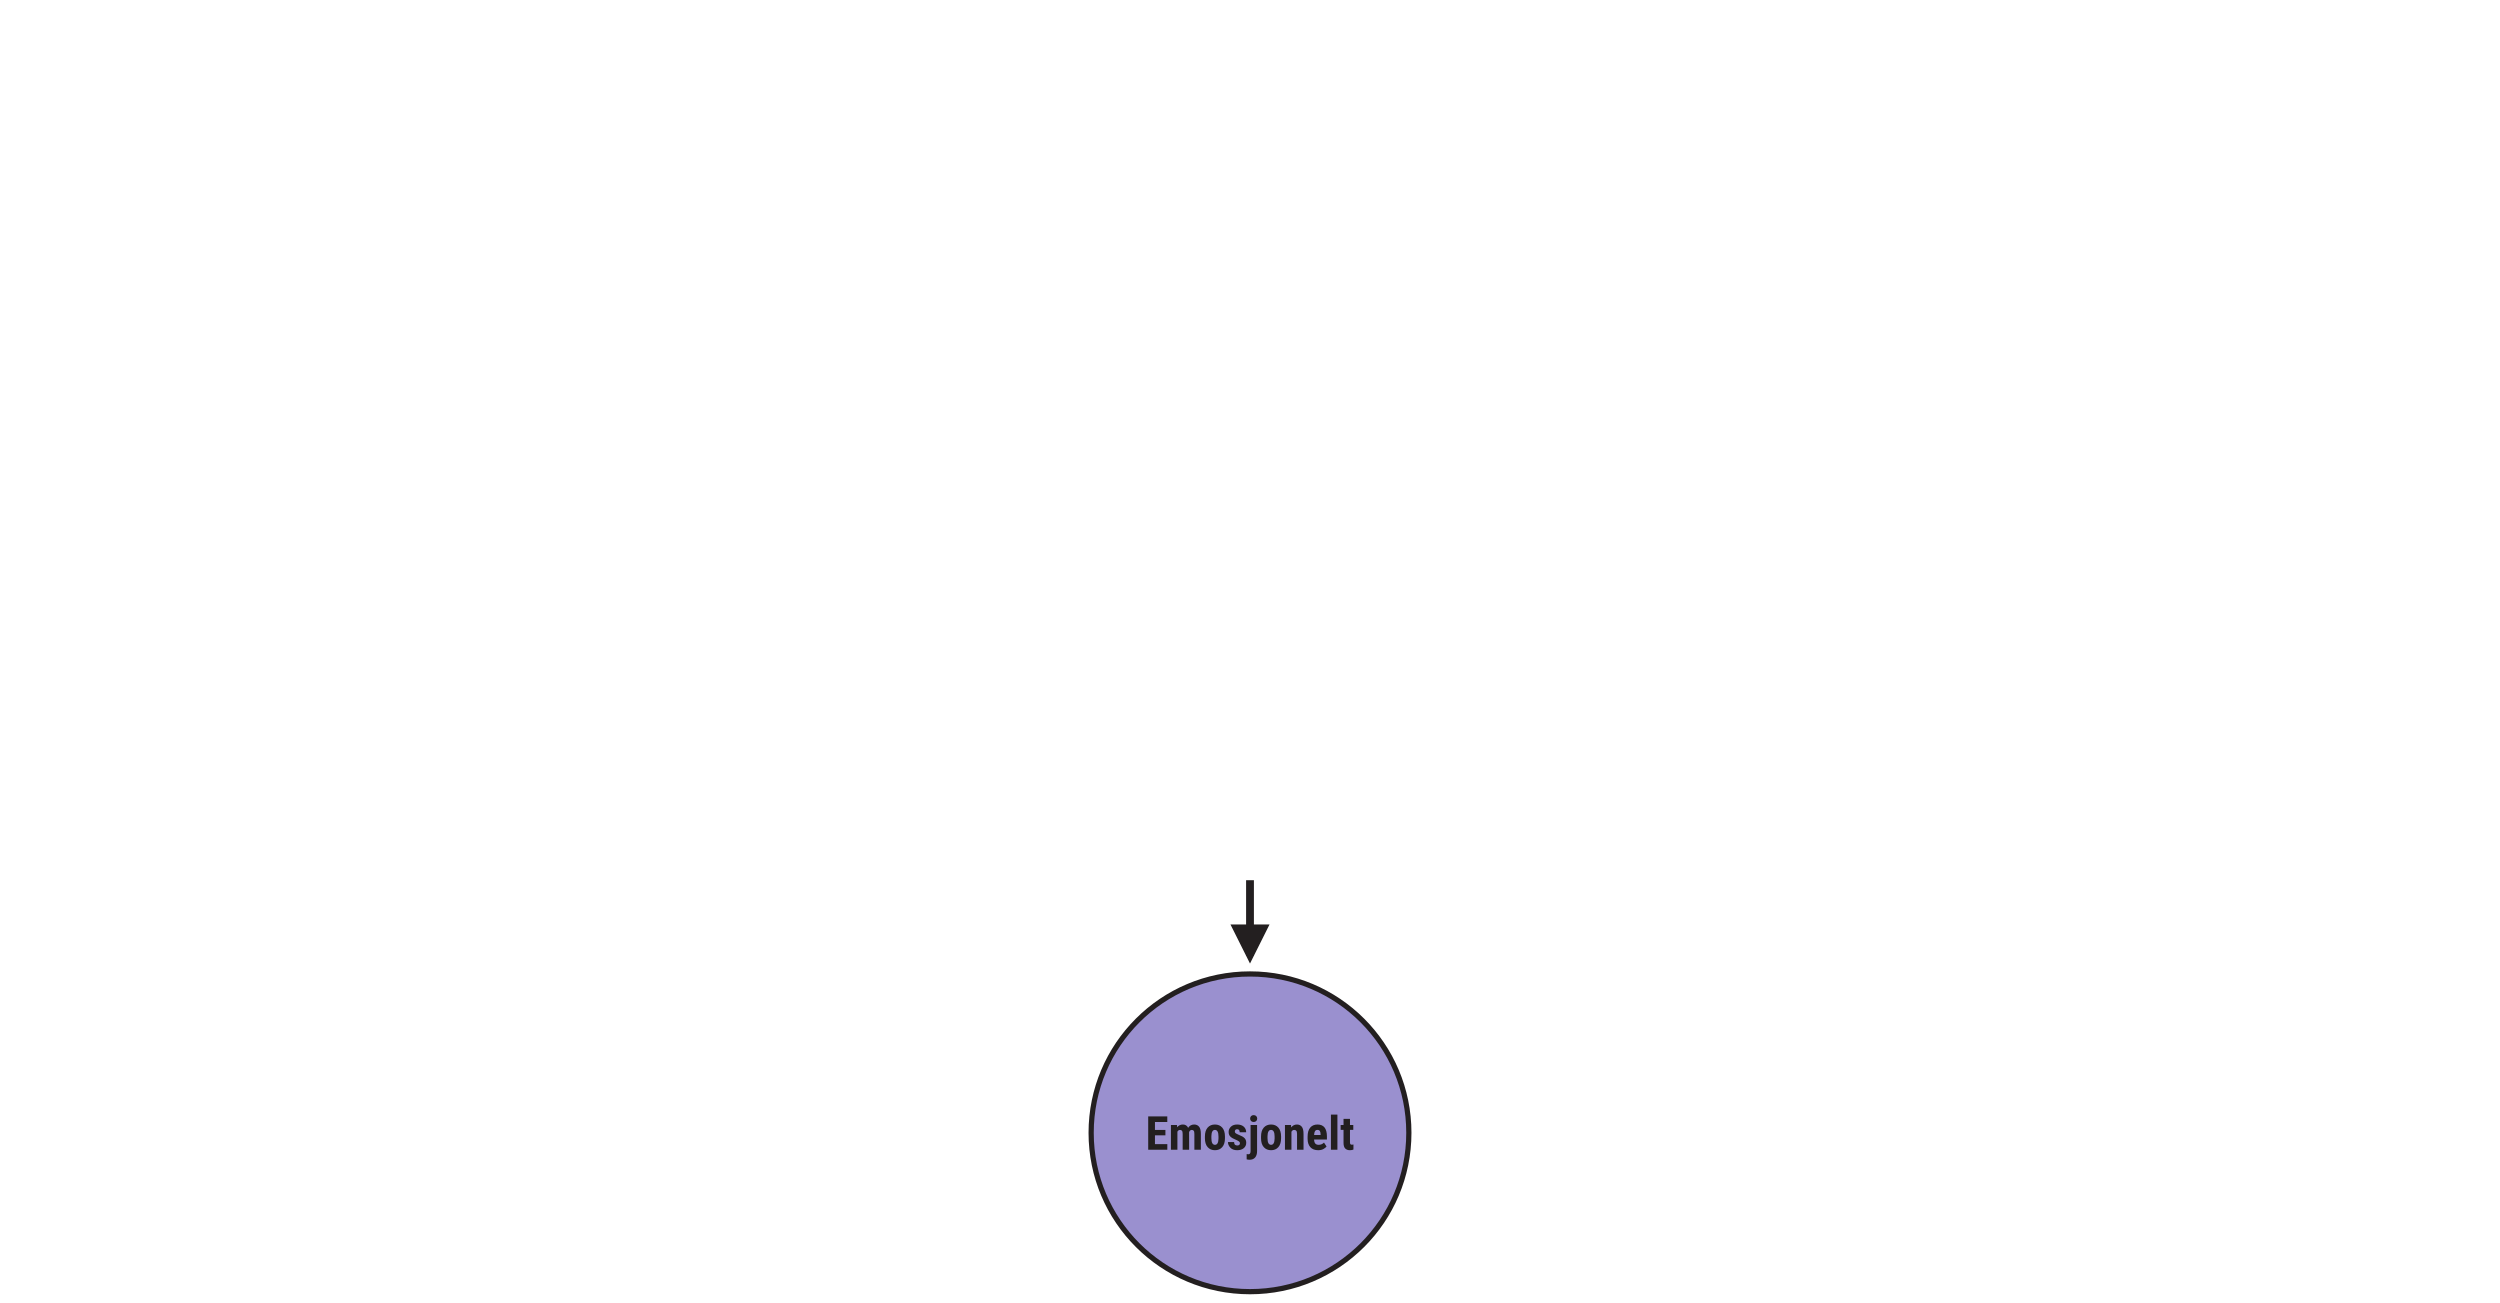
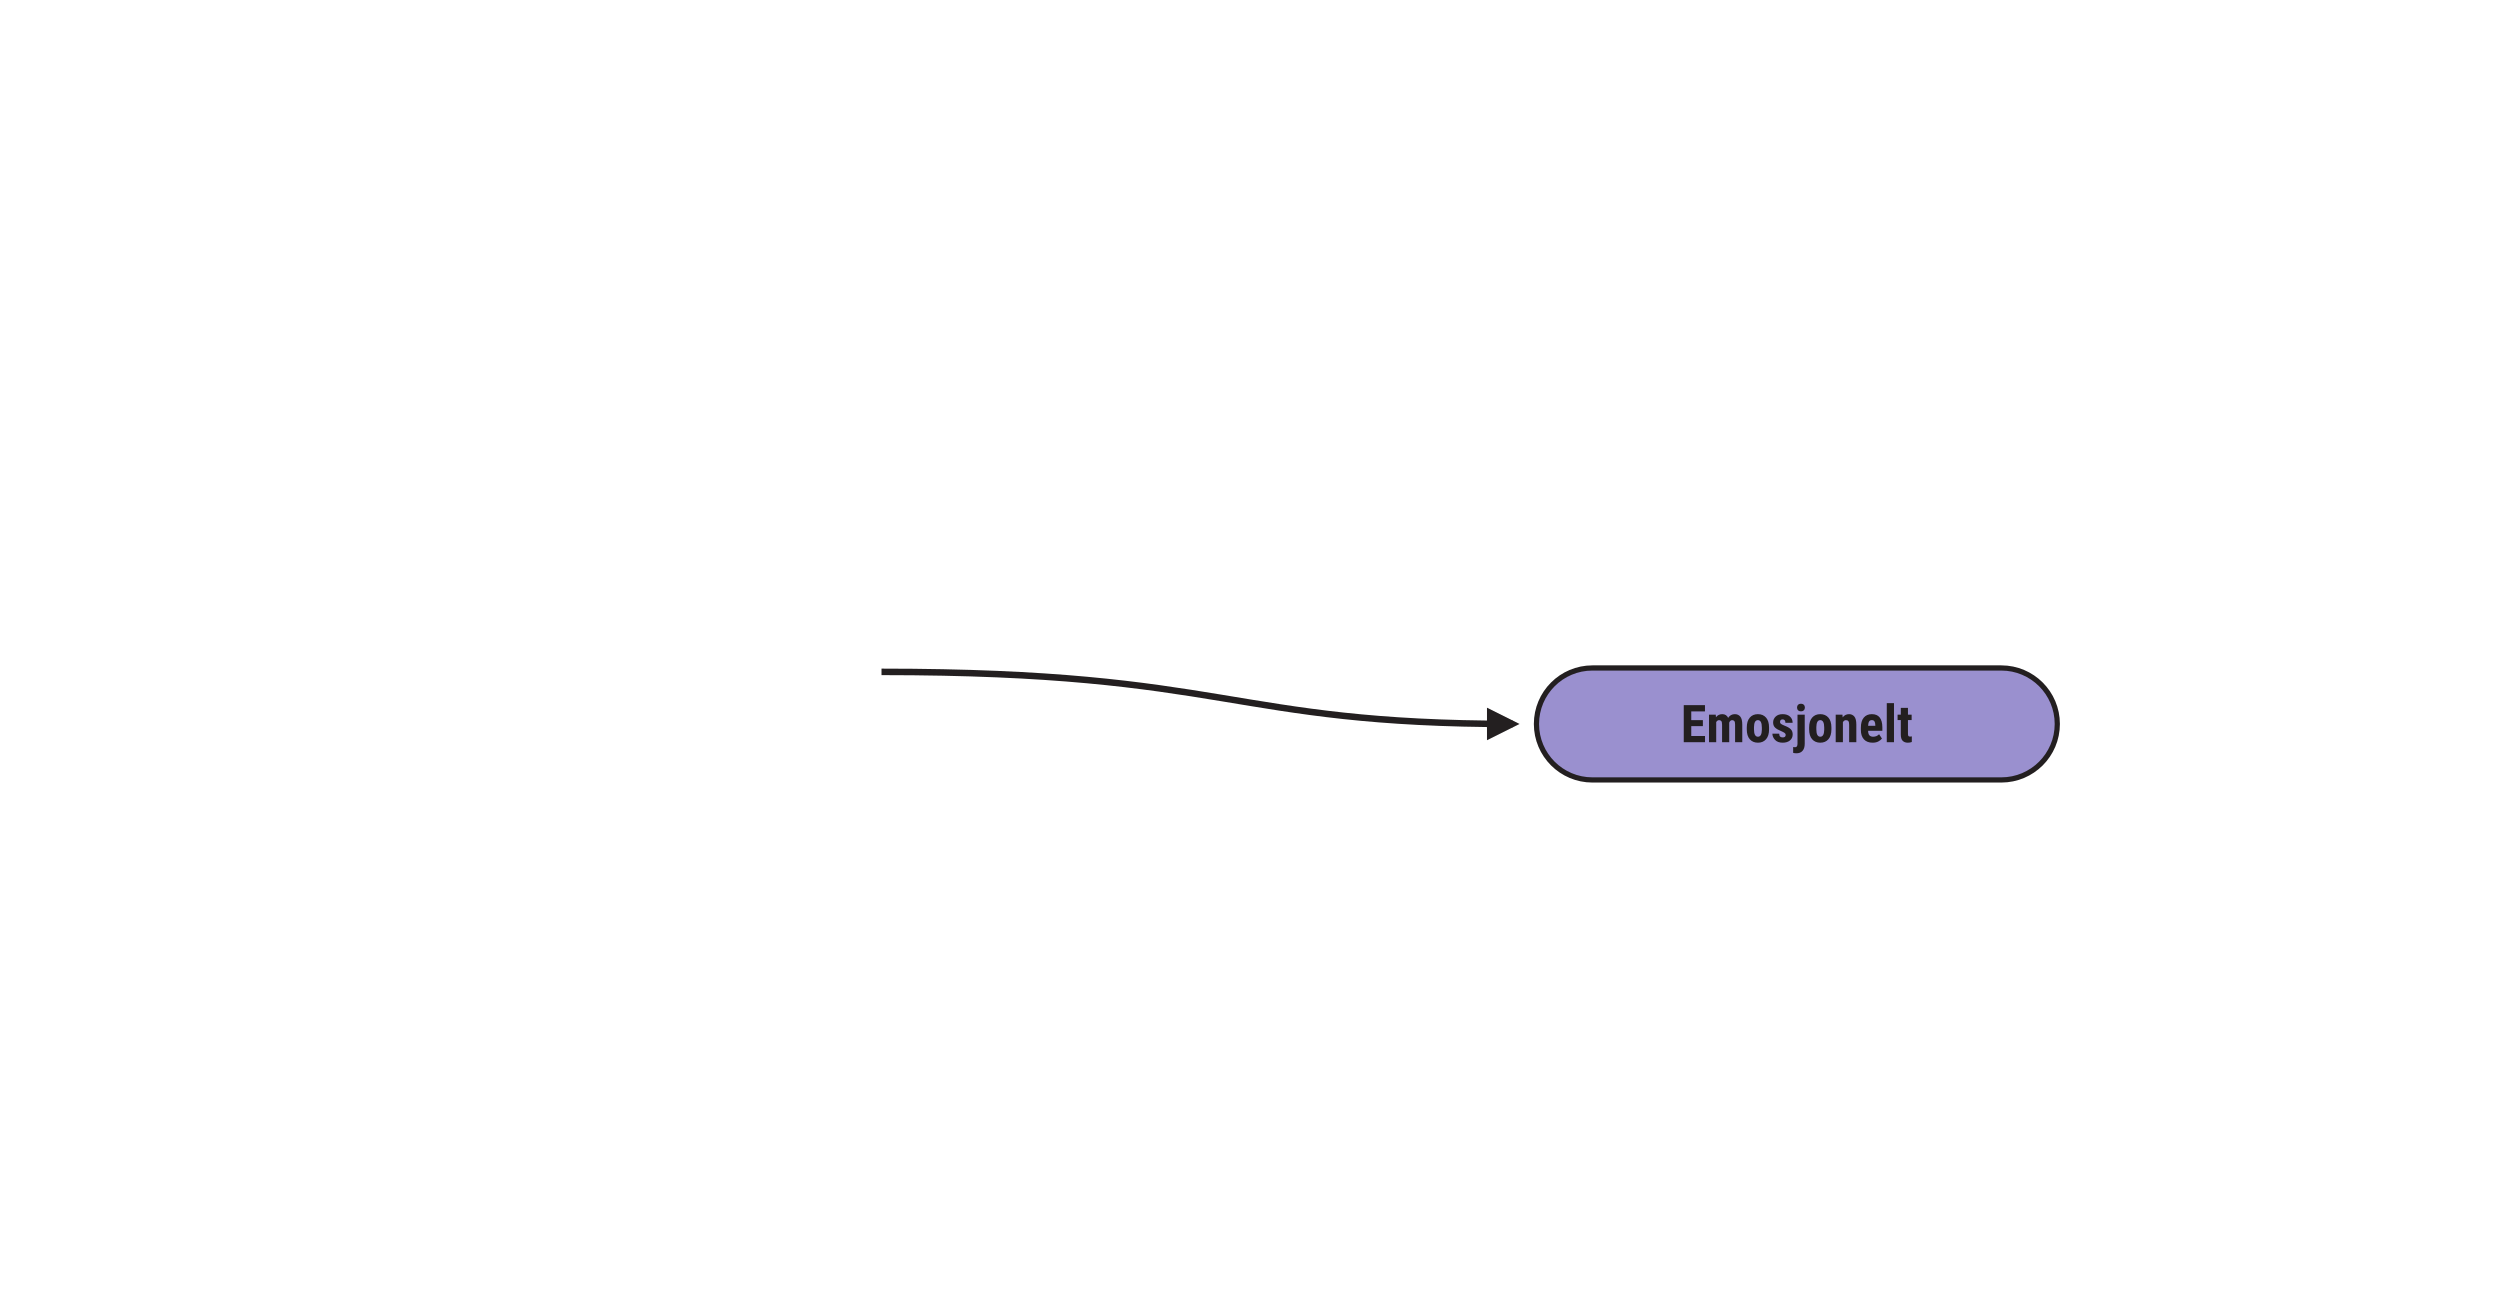
<svg xmlns="http://www.w3.org/2000/svg" viewBox="0 0 1920 1000" width="1920" height="1000">
  <defs>
    <marker id="ar" viewBox="0 0 10 10" refX="8" refY="5" markerWidth="5" markerHeight="5" orient="auto">
      <path d="M0 0 L10 5 L0 10 z" fill="#231f20" />
    </marker>
  </defs>
-   <line x1="960" y1="676" x2="960" y2="734" stroke="#231f20" stroke-width="6" marker-end="url(#ar)" />
-   <circle cx="960" cy="870" r="122" fill="#9a90cf" stroke="#231f20" stroke-width="4" />
-   <text x="960" y="883" text-anchor="middle" font-size="36" fill="#231f20" style="font-family:'Roboto Condensed',Arial,sans-serif;font-weight:700">Emosjonelt</text>
+   <path d="M677 516 C944 516 944 556 1162 556" fill="none" stroke="#231f20" stroke-width="5" marker-end="url(#ar)" />
+   <rect x="1180" y="513" width="400" height="86" rx="43" fill="#9a90cf" stroke="#231f20" stroke-width="4" />
+   <text x="1380" y="570" text-anchor="middle" font-size="40" fill="#231f20" style="font-family:'Roboto Condensed',Arial,sans-serif;font-weight:700">Emosjonelt</text>
</svg>
